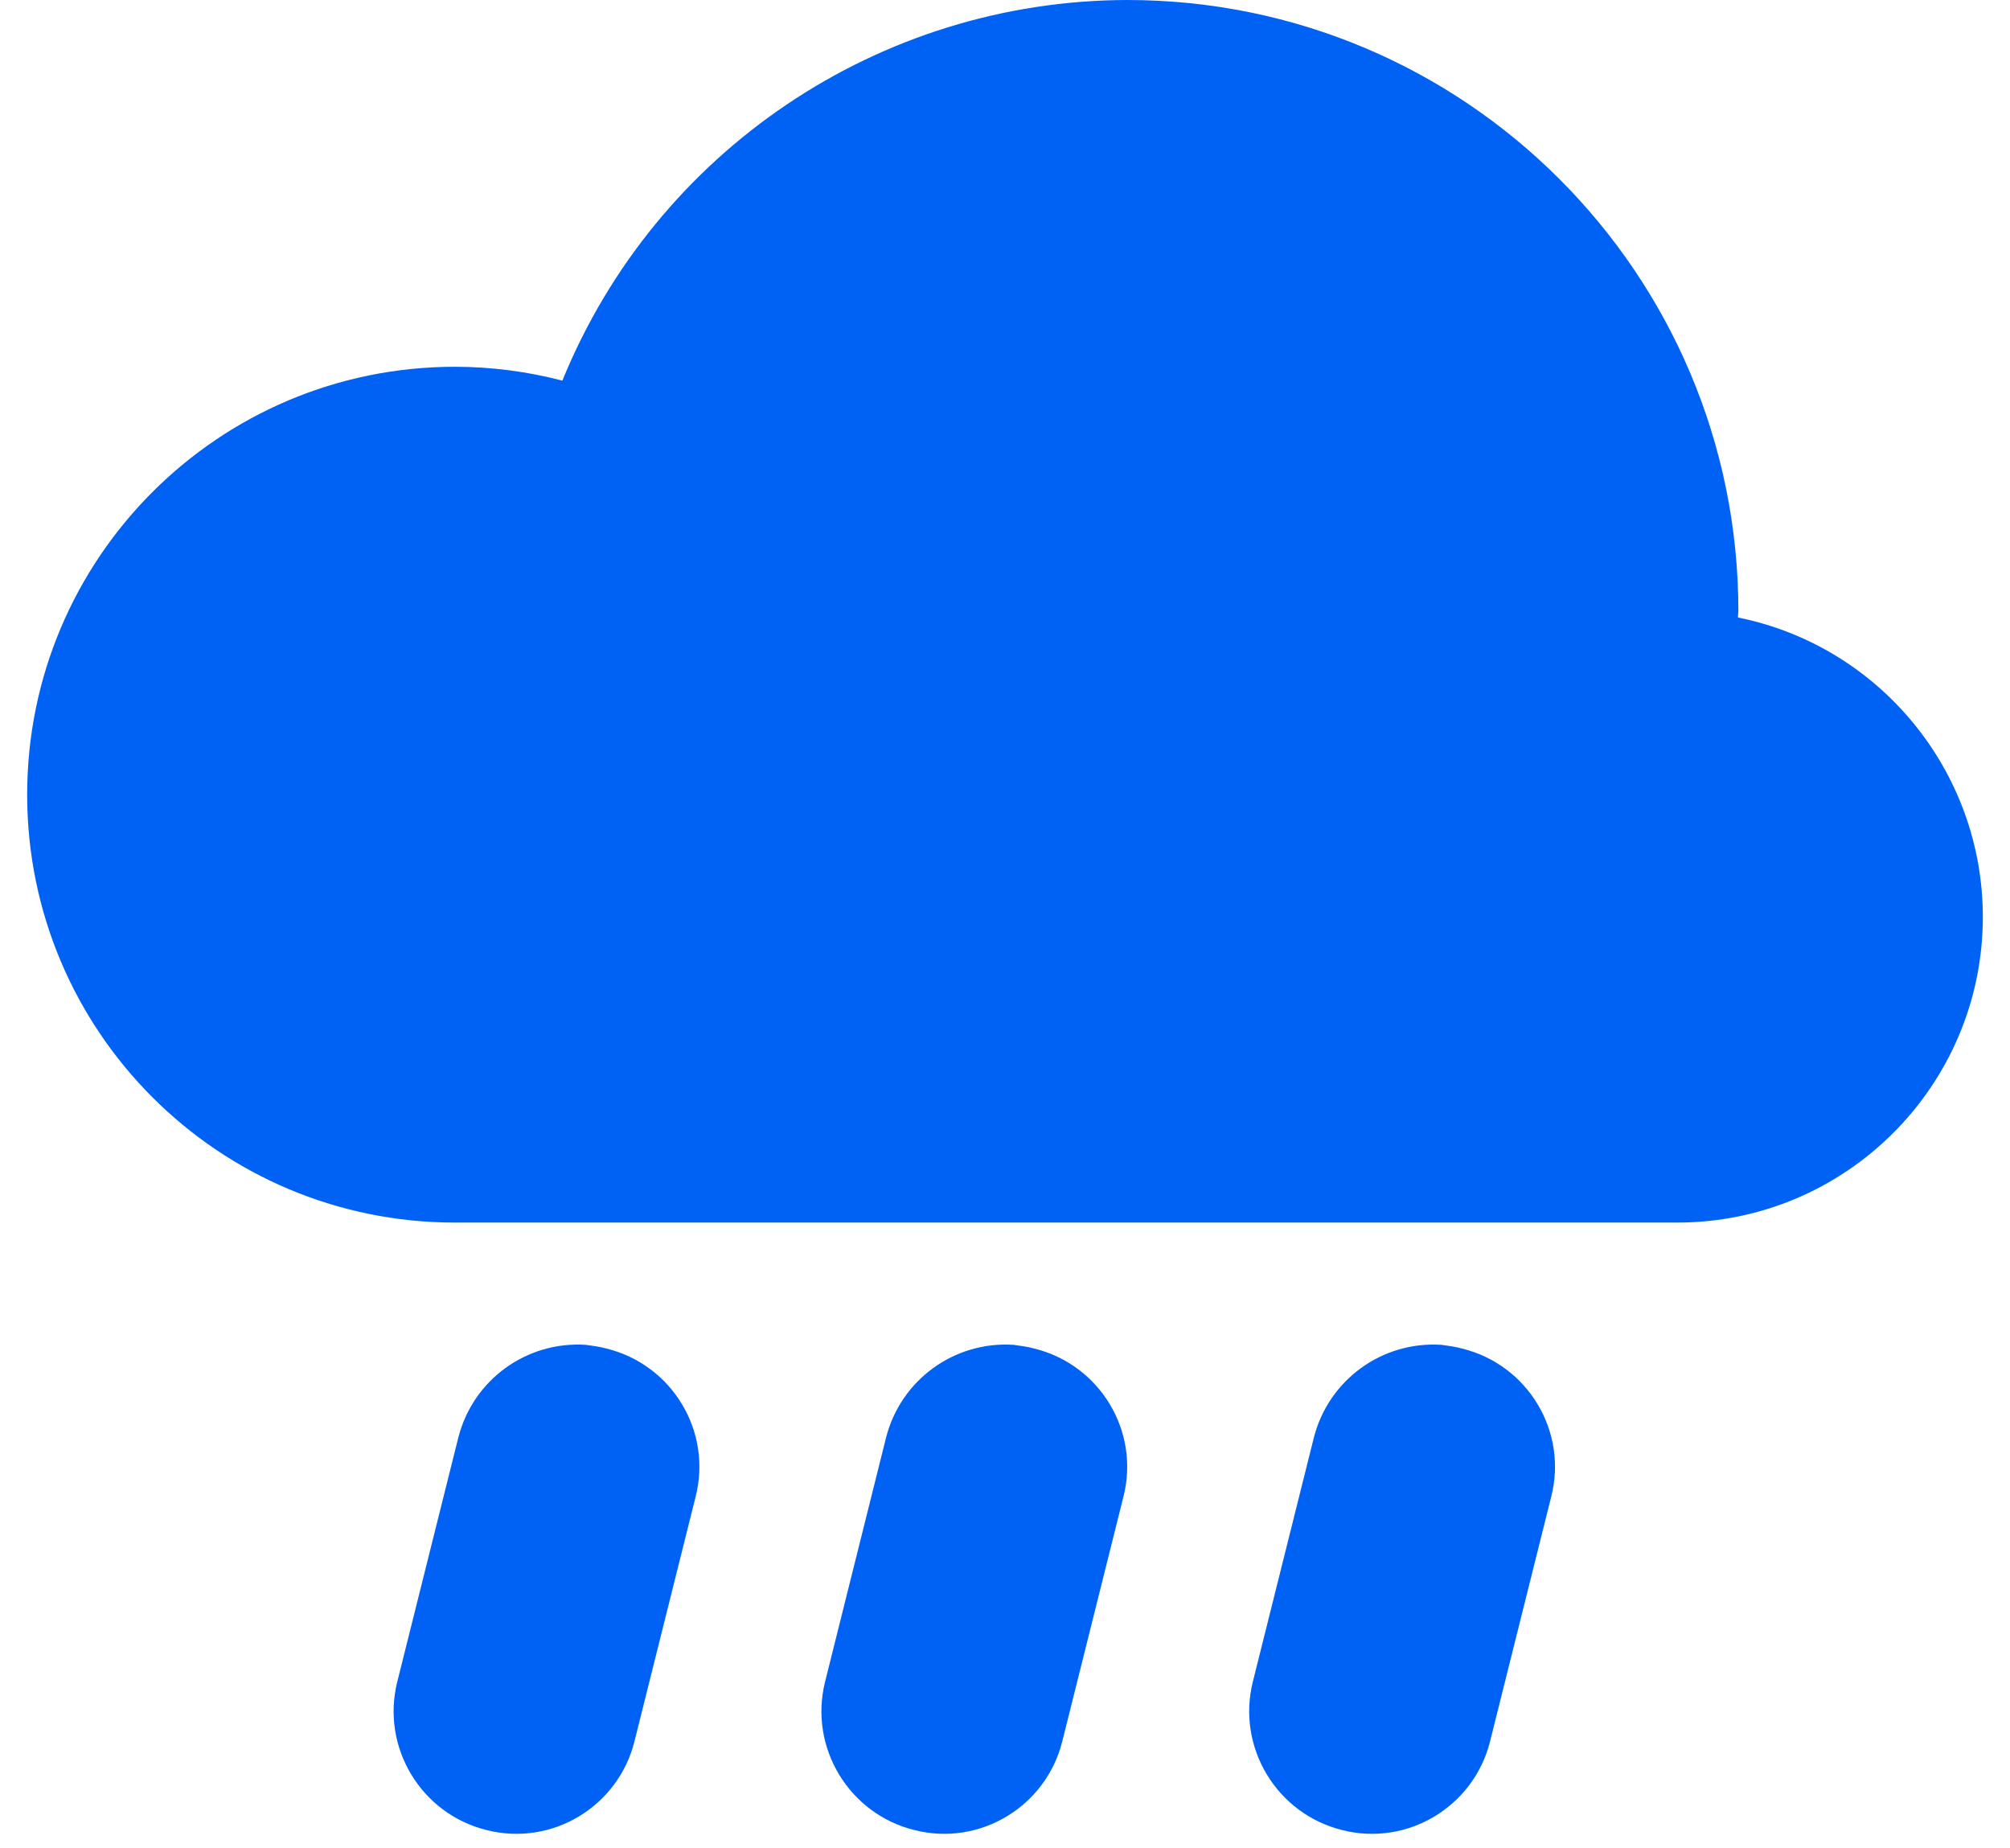
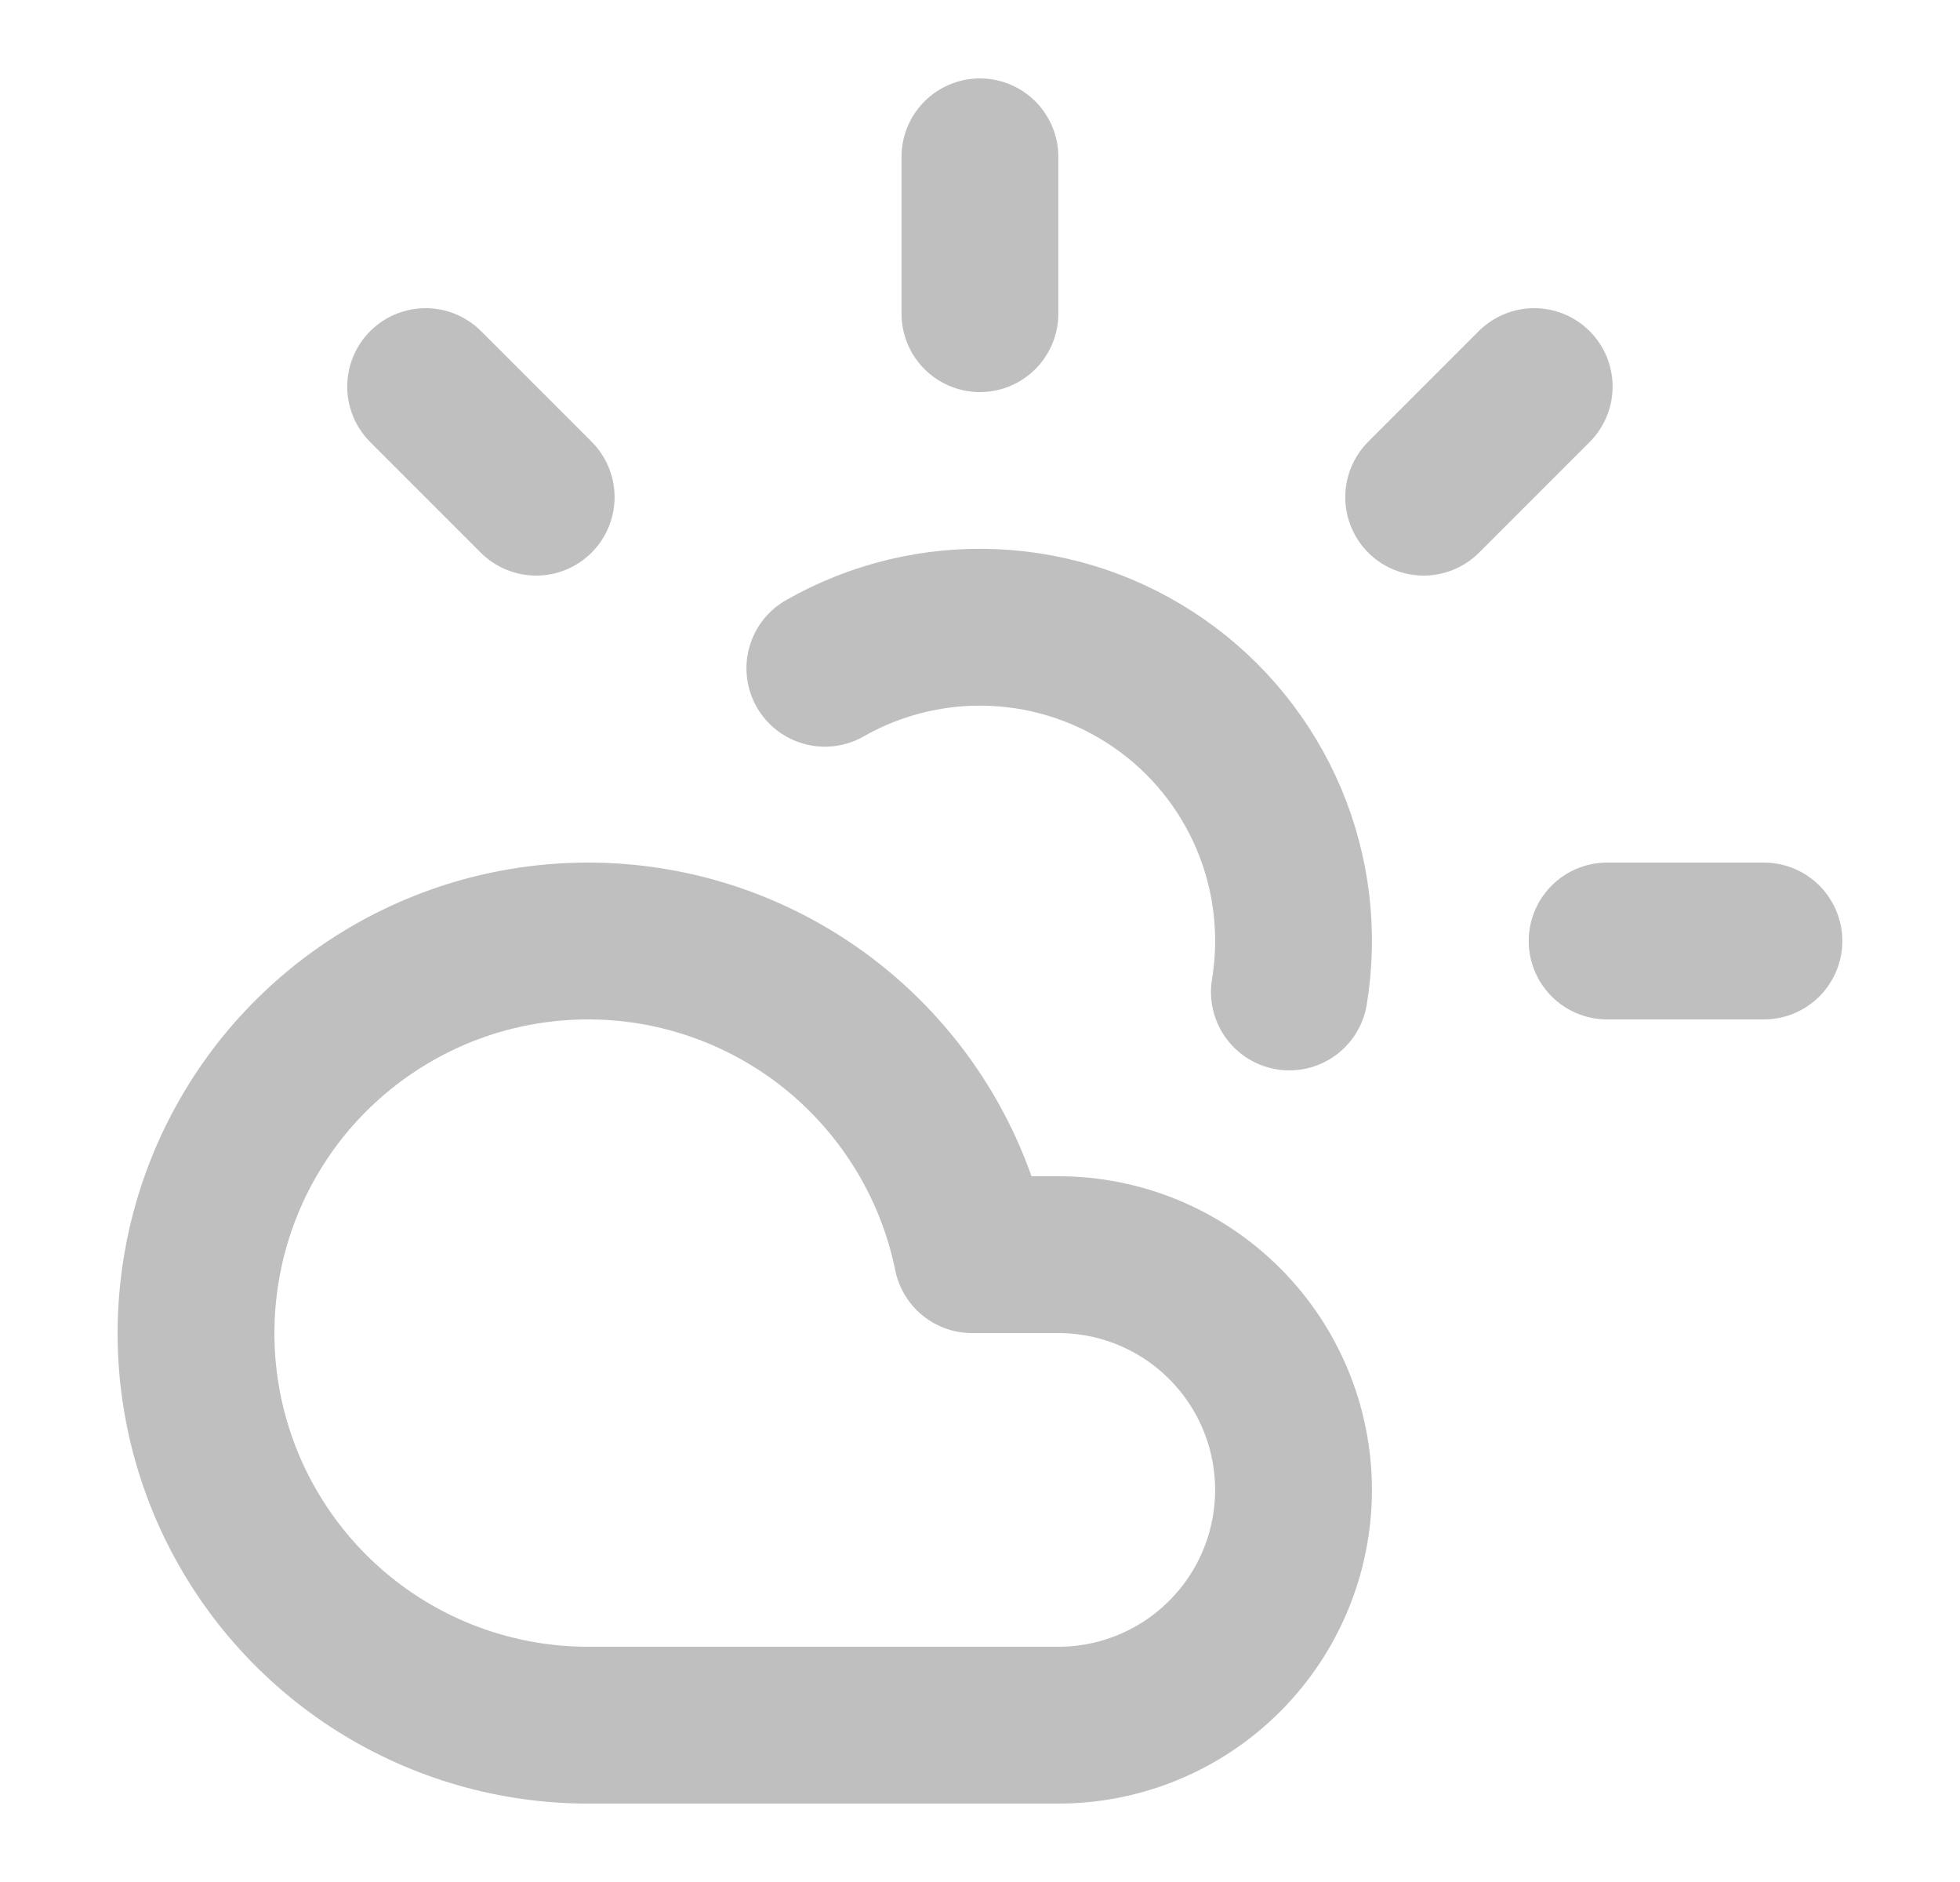
- <svg xmlns="http://www.w3.org/2000/svg" width="37" height="34" viewBox="0 0 37 34" fill="none">
-   <path d="M20.75 0C16.189 0.009 12.075 2.777 10.352 7.005C9.711 6.838 9.043 6.75 8.375 6.75C4.024 6.75 0.5 10.274 0.5 14.625C0.5 18.976 4.024 22.5 8.375 22.5H30.875C33.977 22.5 36.5 19.977 36.5 16.875C36.5 14.203 34.61 11.892 31.991 11.364C31.991 11.329 32 11.285 32 11.25C32 5.036 26.964 0 20.75 0ZM10.783 24.75C9.693 24.68 8.709 25.392 8.437 26.455L7.312 30.955C7.013 32.159 7.751 33.381 8.955 33.68C10.159 33.987 11.381 33.249 11.68 32.045L12.805 27.545C13.112 26.341 12.374 25.119 11.17 24.82C11.047 24.785 10.915 24.768 10.783 24.75ZM18.658 24.75C17.568 24.68 16.584 25.392 16.311 26.455L15.187 30.955C14.888 32.159 15.626 33.381 16.83 33.68C18.034 33.987 19.256 33.249 19.555 32.045L20.68 27.545C20.987 26.341 20.249 25.119 19.045 24.82C18.922 24.785 18.79 24.768 18.658 24.75ZM26.533 24.75C25.443 24.68 24.459 25.392 24.186 26.455L23.061 30.955C22.763 32.159 23.501 33.381 24.705 33.68C25.909 33.987 27.131 33.249 27.43 32.045L28.555 27.545C28.862 26.341 28.124 25.119 26.92 24.82C26.797 24.785 26.665 24.768 26.533 24.75Z" fill="#0062F5" />
+ <svg xmlns="http://www.w3.org/2000/svg" width="25" height="24" viewBox="0 0 25 24" fill="none">
+   <path d="M12.499 2V4M5.429 4.93L6.839 6.34M20.499 12H22.499M19.569 4.93L18.159 6.34M16.446 12.65C16.569 11.905 16.479 11.139 16.185 10.443C15.891 9.747 15.406 9.148 14.786 8.717C14.166 8.285 13.436 8.037 12.682 8.003C11.927 7.968 11.178 8.148 10.521 8.522M13.499 22H7.499C6.553 22 5.626 21.731 4.827 21.226C4.027 20.72 3.388 19.997 2.982 19.143C2.577 18.288 2.422 17.336 2.537 16.397C2.651 15.457 3.029 14.57 3.627 13.837C4.226 13.105 5.02 12.557 5.917 12.257C6.814 11.958 7.778 11.919 8.697 12.145C9.615 12.372 10.451 12.854 11.106 13.537C11.761 14.219 12.21 15.073 12.399 16H13.499C14.295 16 15.058 16.316 15.62 16.879C16.183 17.441 16.499 18.204 16.499 19C16.499 19.796 16.183 20.559 15.62 21.121C15.058 21.684 14.295 22 13.499 22Z" stroke="#BFBFBF" stroke-width="2" stroke-linecap="round" stroke-linejoin="round" />
</svg>
